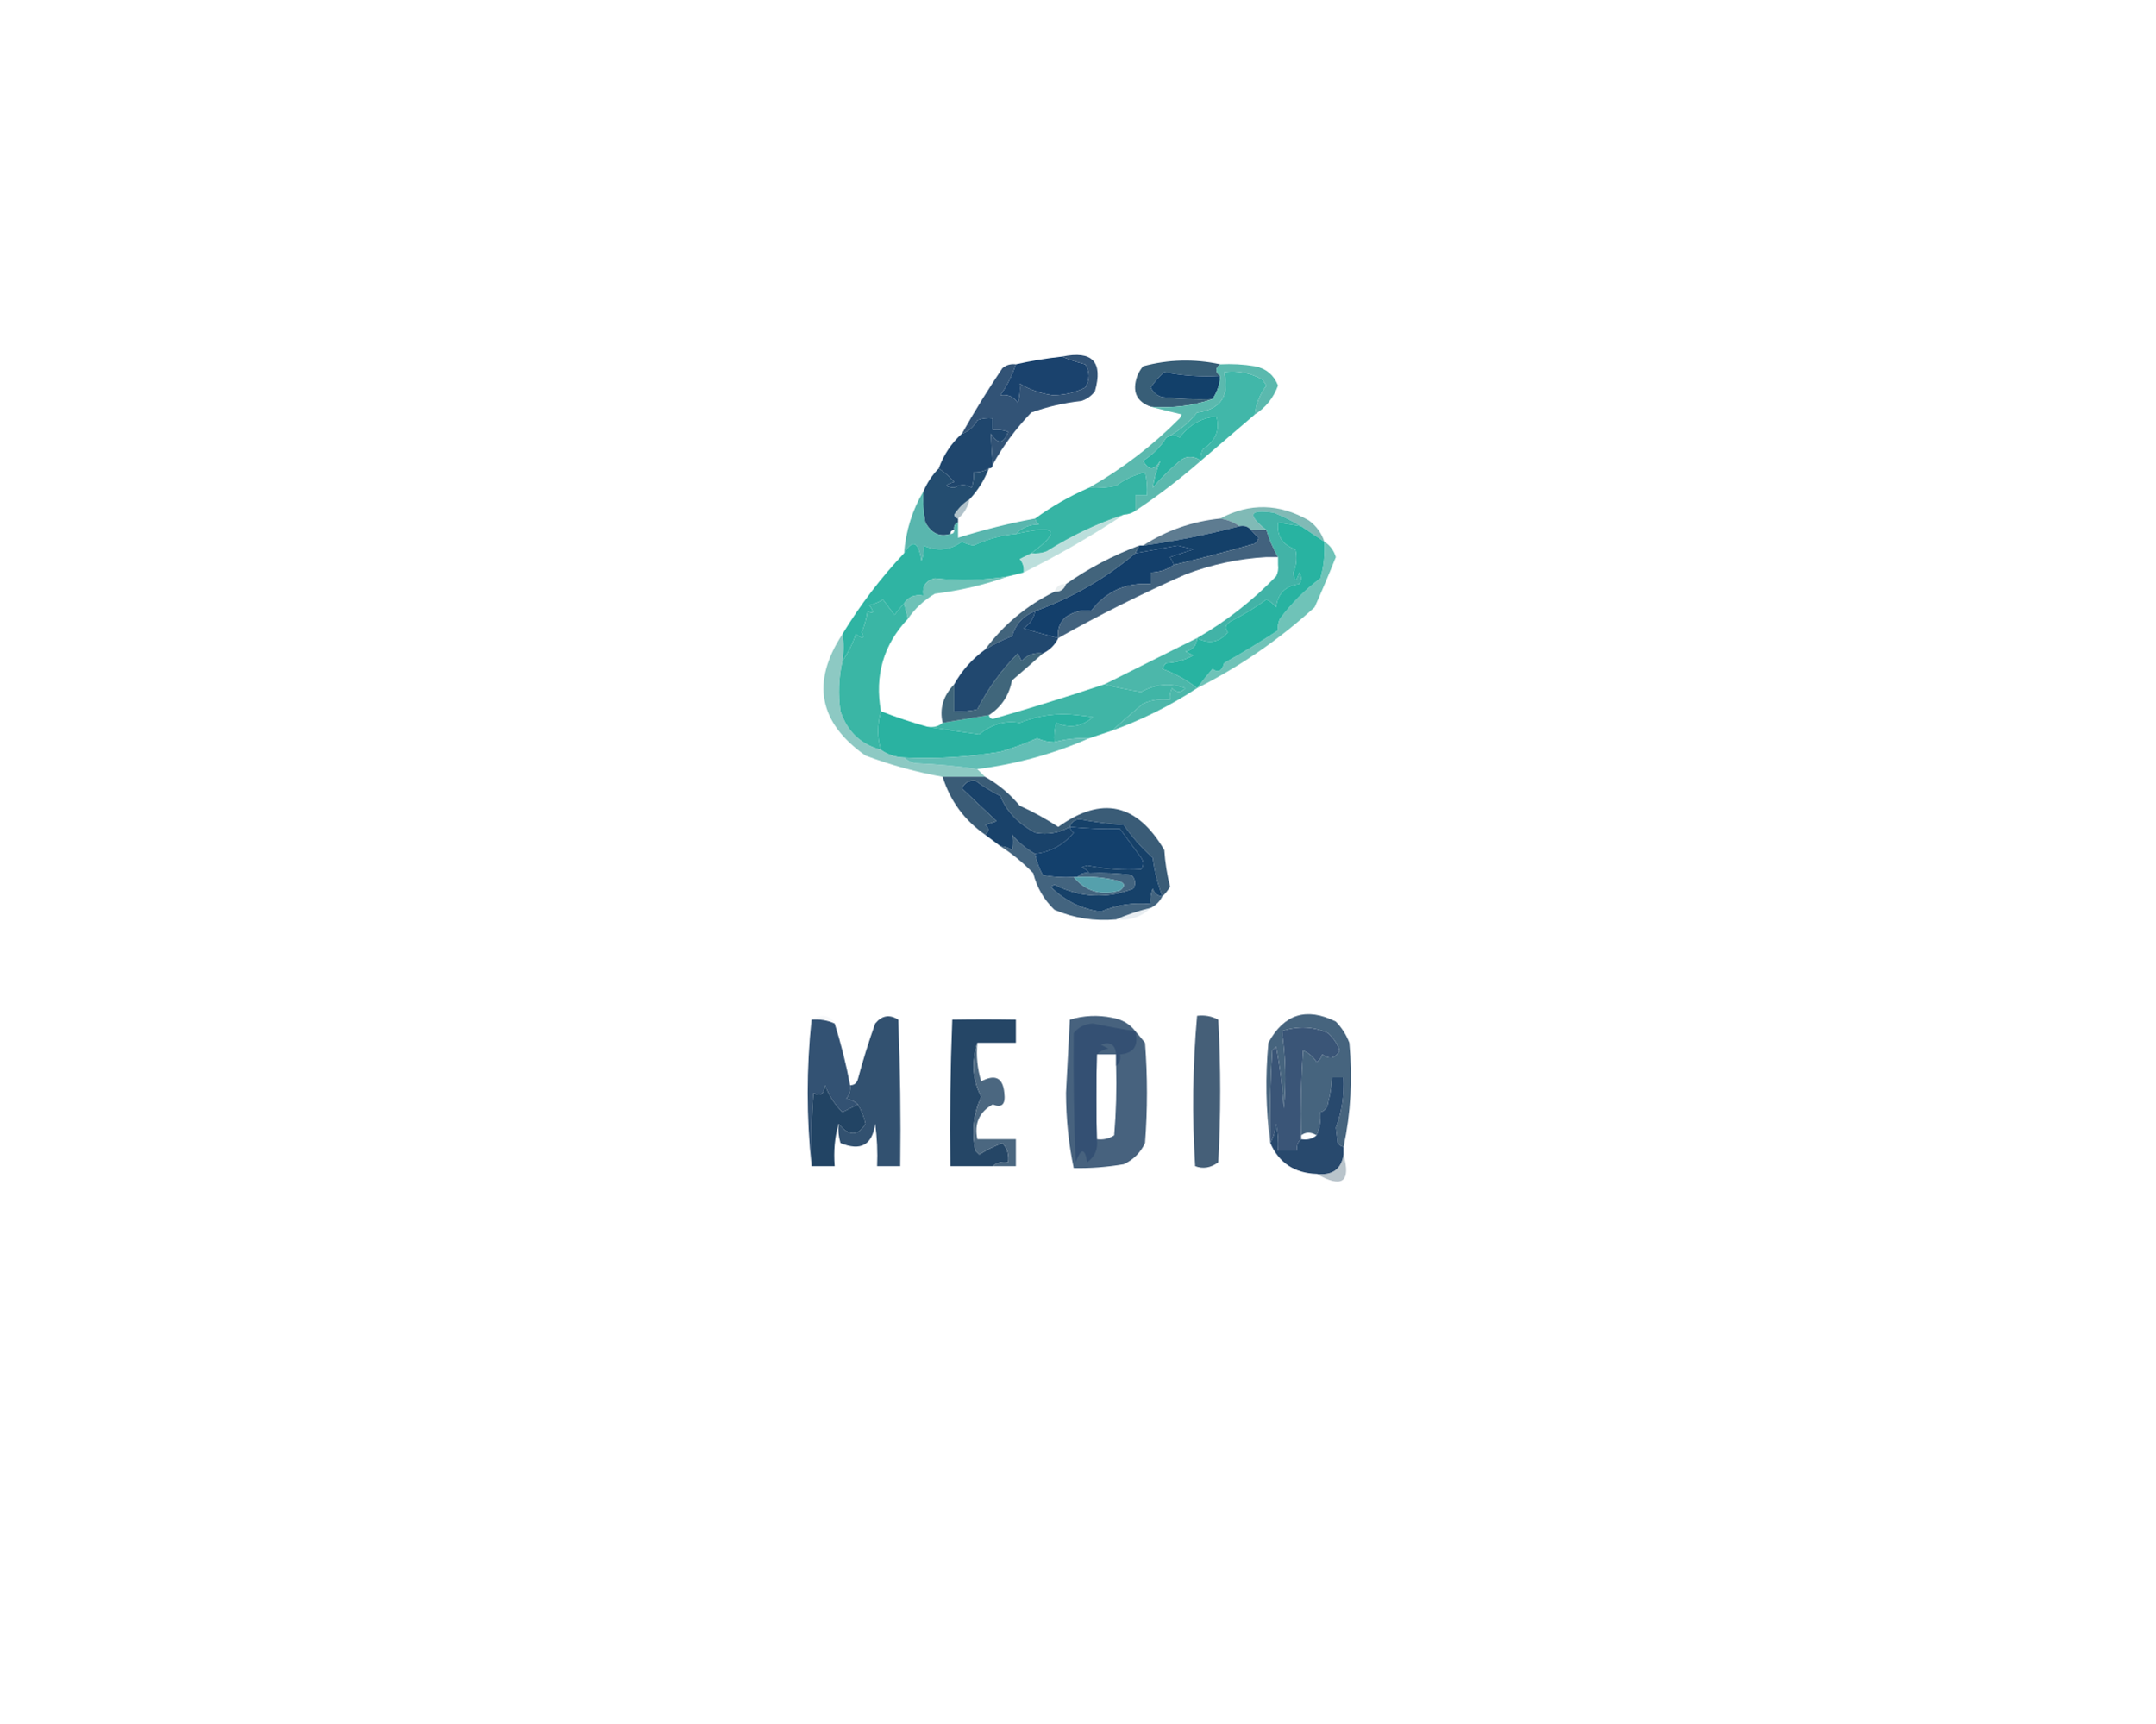
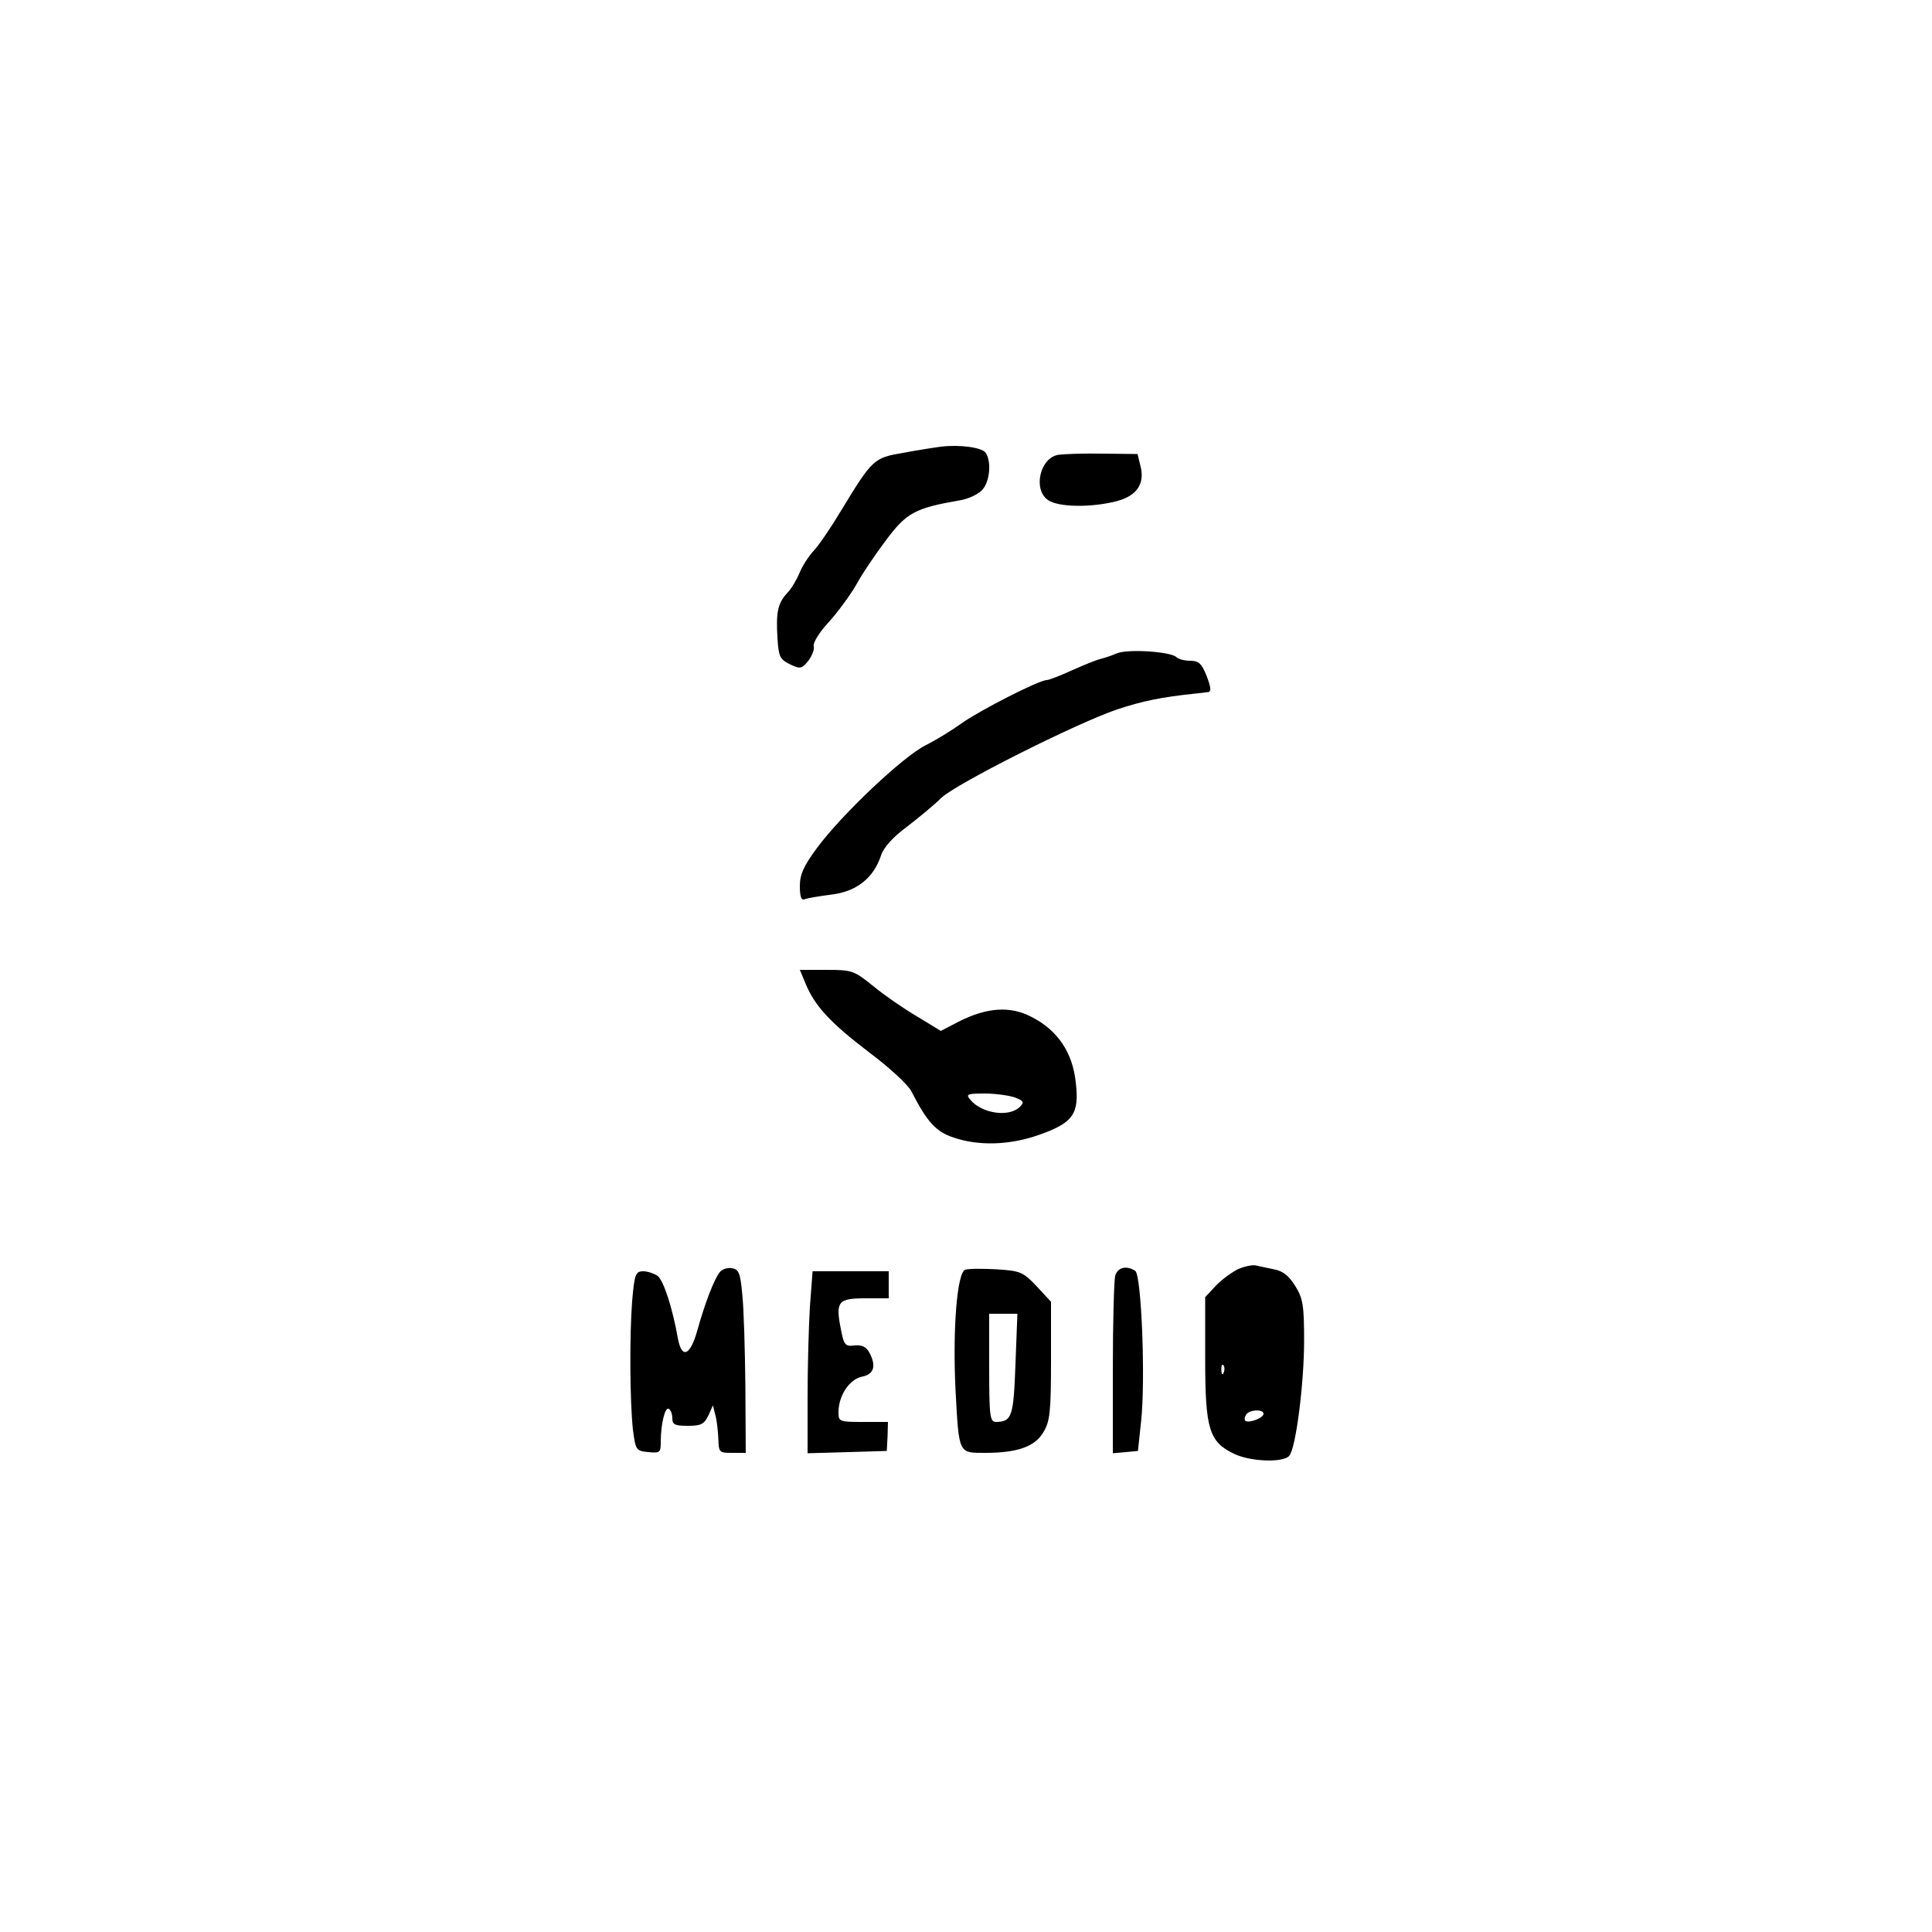
- <svg xmlns="http://www.w3.org/2000/svg" version="1.1" width="559px" height="447px" style="shape-rendering:geometricPrecision; text-rendering:geometricPrecision; image-rendering:optimizeQuality; fill-rule:evenodd; clip-rule:evenodd">
-   <g>
-     <path style="opacity:1" fill="#1a426d" d="M 275.5,92.5 C 277.343,93.283 279.343,93.95 281.5,94.5C 282.706,96.484 282.706,98.484 281.5,100.5C 278.838,101.852 276.005,102.519 273,102.5C 269.854,102.029 267.021,101.029 264.5,99.5C 264.66,101.199 264.494,102.866 264,104.5C 262.951,102.893 261.451,102.227 259.5,102.5C 261.178,100.113 262.511,97.446 263.5,94.5C 267.336,93.622 271.336,92.956 275.5,92.5 Z" />
-   </g>
-   <g>
-     <path style="opacity:0.988" fill="#365c75" d="M 316.5,94.5 C 315.167,95.5 315.167,96.5 316.5,97.5C 311.57,97.802 306.737,97.469 302,96.5C 300.647,97.685 299.48,99.019 298.5,100.5C 299.09,101.799 300.09,102.632 301.5,103C 305.821,103.499 310.154,103.666 314.5,103.5C 309.447,105.26 304.114,105.927 298.5,105.5C 294.746,104.172 293.579,101.506 295,97.5C 295.374,96.584 295.874,95.75 296.5,95C 303.137,93.207 309.804,93.041 316.5,94.5 Z" />
-   </g>
-   <g>
-     <path style="opacity:1" fill="#12406a" d="M 316.5,97.5 C 316.396,99.703 315.73,101.703 314.5,103.5C 310.154,103.666 305.821,103.499 301.5,103C 300.09,102.632 299.09,101.799 298.5,100.5C 299.48,99.019 300.647,97.685 302,96.5C 306.737,97.469 311.57,97.802 316.5,97.5 Z" />
-   </g>
-   <g>
-     <path style="opacity:1" fill="#325376" d="M 257.5,120.5 C 257.25,117.786 257.083,115.119 257,112.5C 258.833,115.333 260.333,115.167 261.5,112C 260.207,111.51 258.873,111.343 257.5,111.5C 257.5,110.5 257.5,109.5 257.5,108.5C 256.127,108.343 254.793,108.51 253.5,109C 252.616,110.72 251.283,111.886 249.5,112.5C 252.748,106.736 256.248,101.069 260,95.5C 261.011,94.663 262.178,94.33 263.5,94.5C 262.511,97.446 261.178,100.113 259.5,102.5C 261.451,102.227 262.951,102.893 264,104.5C 264.494,102.866 264.66,101.199 264.5,99.5C 267.021,101.029 269.854,102.029 273,102.5C 276.005,102.519 278.838,101.852 281.5,100.5C 282.706,98.484 282.706,96.484 281.5,94.5C 279.343,93.95 277.343,93.283 275.5,92.5C 283.34,90.864 286.173,93.864 284,101.5C 283.097,102.701 281.931,103.535 280.5,104C 276.032,104.493 271.698,105.493 267.5,107C 263.536,111.123 260.203,115.623 257.5,120.5 Z" />
-   </g>
-   <g>
-     <path style="opacity:1" fill="#41b7a9" d="M 325.5,107.5 C 320.874,111.49 316.207,115.49 311.5,119.5C 311.351,118.448 311.517,117.448 312,116.5C 315.334,114.358 316.501,111.525 315.5,108C 311.621,108.363 308.454,110.197 306,113.5C 305.014,112.829 303.847,112.829 302.5,113.5C 305.535,111.983 308.201,109.817 310.5,107C 316.675,106.164 319.009,102.664 317.5,96.5C 321.111,96.044 324.444,96.711 327.5,98.5C 327.833,99 328.167,99.5 328.5,100C 326.807,102.22 325.807,104.72 325.5,107.5 Z" />
-   </g>
-   <g>
-     <path style="opacity:1" fill="#2bb3a2" d="M 311.5,119.5 C 309.402,118.037 307.402,118.204 305.5,120C 303.151,122.07 300.984,124.237 299,126.5C 299.363,124.027 300.03,121.693 301,119.5C 299.388,122.079 297.888,122.079 296.5,119.5C 299.018,117.929 301.018,115.929 302.5,113.5C 303.847,112.829 305.014,112.829 306,113.5C 308.454,110.197 311.621,108.363 315.5,108C 316.501,111.525 315.334,114.358 312,116.5C 311.517,117.448 311.351,118.448 311.5,119.5 Z" />
-   </g>
-   <g>
-     <path style="opacity:1" fill="#1f466d" d="M 257.5,120.5 C 257.5,121.167 257.167,121.5 256.5,121.5C 255.292,122.234 253.959,122.567 252.5,122.5C 252.657,123.873 252.49,125.207 252,126.5C 250.605,125.57 249.105,125.57 247.5,126.5C 244.937,126.263 244.937,125.763 247.5,125C 246.264,123.612 244.931,122.446 243.5,121.5C 244.769,117.946 246.769,114.946 249.5,112.5C 251.283,111.886 252.616,110.72 253.5,109C 254.793,108.51 256.127,108.343 257.5,108.5C 257.5,109.5 257.5,110.5 257.5,111.5C 258.873,111.343 260.207,111.51 261.5,112C 260.333,115.167 258.833,115.333 257,112.5C 257.083,115.119 257.25,117.786 257.5,120.5 Z" />
-   </g>
-   <g>
-     <path style="opacity:1" fill="#5bb9ae" d="M 316.5,94.5 C 319.518,94.335 322.518,94.502 325.5,95C 328.403,95.569 330.403,97.235 331.5,100C 330.321,103.209 328.321,105.709 325.5,107.5C 325.807,104.72 326.807,102.22 328.5,100C 328.167,99.5 327.833,99 327.5,98.5C 324.444,96.711 321.111,96.044 317.5,96.5C 319.009,102.664 316.675,106.164 310.5,107C 308.201,109.817 305.535,111.983 302.5,113.5C 301.018,115.929 299.018,117.929 296.5,119.5C 297.888,122.079 299.388,122.079 301,119.5C 300.03,121.693 299.363,124.027 299,126.5C 300.984,124.237 303.151,122.07 305.5,120C 307.402,118.204 309.402,118.037 311.5,119.5C 306.142,124.186 300.475,128.519 294.5,132.5C 294.5,131.167 294.5,129.833 294.5,128.5C 295.5,128.5 296.5,128.5 297.5,128.5C 297.662,126.473 297.495,124.473 297,122.5C 294.26,123.144 291.76,124.311 289.5,126C 287.19,126.497 284.857,126.663 282.5,126.5C 291.117,121.599 298.95,115.599 306,108.5C 306.167,108.167 306.333,107.833 306.5,107.5C 303.694,106.832 301.028,106.166 298.5,105.5C 304.114,105.927 309.447,105.26 314.5,103.5C 315.73,101.703 316.396,99.703 316.5,97.5C 315.167,96.5 315.167,95.5 316.5,94.5 Z" />
-   </g>
-   <g>
-     <path style="opacity:1" fill="#244d70" d="M 243.5,121.5 C 244.931,122.446 246.264,123.612 247.5,125C 244.937,125.763 244.937,126.263 247.5,126.5C 249.105,125.57 250.605,125.57 252,126.5C 252.49,125.207 252.657,123.873 252.5,122.5C 253.959,122.567 255.292,122.234 256.5,121.5C 255.331,124.511 253.664,127.178 251.5,129.5C 249.943,130.466 248.61,131.8 247.5,133.5C 247.624,134.107 247.957,134.44 248.5,134.5C 248.5,134.833 248.5,135.167 248.5,135.5C 247.662,135.842 247.328,136.508 247.5,137.5C 246.833,137.5 246.5,137.833 246.5,138.5C 243.769,139.374 241.602,138.374 240,135.5C 239.503,132.854 239.336,130.187 239.5,127.5C 240.475,125.205 241.808,123.205 243.5,121.5 Z" />
-   </g>
-   <g>
-     <path style="opacity:1" fill="#36b4a4" d="M 294.5,132.5 C 293.609,133.11 292.609,133.443 291.5,133.5C 284.51,135.827 277.843,138.994 271.5,143C 270.207,143.49 268.873,143.657 267.5,143.5C 275.405,137.674 274.071,136.008 263.5,138.5C 265.026,136.87 267.026,136.037 269.5,136C 268.944,135.617 268.611,135.117 268.5,134.5C 272.833,131.331 277.5,128.664 282.5,126.5C 284.857,126.663 287.19,126.497 289.5,126C 291.76,124.311 294.26,123.144 297,122.5C 297.495,124.473 297.662,126.473 297.5,128.5C 296.5,128.5 295.5,128.5 294.5,128.5C 294.5,129.833 294.5,131.167 294.5,132.5 Z" />
-   </g>
-   <g>
-     <path style="opacity:0.502" fill="#638695" d="M 251.5,129.5 C 251.047,131.565 250.047,133.232 248.5,134.5C 247.957,134.44 247.624,134.107 247.5,133.5C 248.61,131.8 249.943,130.466 251.5,129.5 Z" />
-   </g>
-   <g>
-     <path style="opacity:0.847" fill="#69ada9" d="M 343.5,140.5 C 341.463,139.154 339.463,137.82 337.5,136.5C 335.304,135.188 332.97,134.021 330.5,133C 324.036,131.962 323.369,133.462 328.5,137.5C 327.167,137.5 325.833,137.5 324.5,137.5C 323.791,136.596 322.791,136.263 321.5,136.5C 320.07,135.463 318.403,134.796 316.5,134.5C 324.14,130.402 331.806,130.569 339.5,135C 341.464,136.451 342.797,138.284 343.5,140.5 Z" />
-   </g>
-   <g>
-     <path style="opacity:0.894" fill="#4b6c84" d="M 316.5,134.5 C 318.403,134.796 320.07,135.463 321.5,136.5C 312.991,138.724 304.658,140.391 296.5,141.5C 302.537,137.597 309.204,135.264 316.5,134.5 Z" />
-   </g>
-   <g>
-     <path style="opacity:0.929" fill="#4cb0a8" d="M 239.5,127.5 C 239.336,130.187 239.503,132.854 240,135.5C 241.602,138.374 243.769,139.374 246.5,138.5C 247.167,138.5 247.5,138.167 247.5,137.5C 247.328,136.508 247.662,135.842 248.5,135.5C 248.5,136.833 248.5,138.167 248.5,139.5C 255.046,137.431 261.712,135.764 268.5,134.5C 268.611,135.117 268.944,135.617 269.5,136C 267.026,136.037 265.026,136.87 263.5,138.5C 259.961,138.772 256.294,139.772 252.5,141.5C 251.446,141.32 250.446,140.987 249.5,140.5C 246.422,142.767 243.089,143.1 239.5,141.5C 239.657,142.873 239.49,144.207 239,145.5C 238.242,140.427 236.742,139.761 234.5,143.5C 234.95,137.676 236.616,132.342 239.5,127.5 Z" />
-   </g>
-   <g>
-     <path style="opacity:1" fill="#2fb4a3" d="M 267.5,143.5 C 266.527,143.987 265.527,144.487 264.5,145C 265.337,146.011 265.67,147.178 265.5,148.5C 264.167,148.833 262.833,149.167 261.5,149.5C 255.158,150.561 248.825,150.728 242.5,150C 240.137,150.589 239.137,152.089 239.5,154.5C 237.302,154.12 235.635,154.787 234.5,156.5C 233.685,157.429 232.852,158.429 232,159.5C 231,158.167 230,156.833 229,155.5C 227.933,156.191 226.766,156.691 225.5,157C 226.833,158.84 226.666,159.34 225,158.5C 224.749,160.433 224.249,162.266 223.5,164C 224.34,165.666 223.84,165.833 222,164.5C 221.102,167.069 219.935,169.402 218.5,171.5C 218.865,168.921 218.865,166.588 218.5,164.5C 223.129,156.883 228.462,149.883 234.5,143.5C 236.742,139.761 238.242,140.427 239,145.5C 239.49,144.207 239.657,142.873 239.5,141.5C 243.089,143.1 246.422,142.767 249.5,140.5C 250.446,140.987 251.446,141.32 252.5,141.5C 256.294,139.772 259.961,138.772 263.5,138.5C 274.071,136.008 275.405,137.674 267.5,143.5 Z" />
-   </g>
-   <g>
-     <path style="opacity:1" fill="#144069" d="M 321.5,136.5 C 322.791,136.263 323.791,136.596 324.5,137.5C 325.091,138.151 325.757,138.818 326.5,139.5C 326.291,140.086 325.957,140.586 325.5,141C 318.518,142.995 311.518,144.829 304.5,146.5C 304.196,145.85 303.863,145.183 303.5,144.5C 305.5,143.833 307.5,143.167 309.5,142.5C 308.167,142.167 306.833,141.833 305.5,141.5C 301.824,142.171 298.157,142.838 294.5,143.5C 294.833,142.833 295.167,142.167 295.5,141.5C 295.833,141.5 296.167,141.5 296.5,141.5C 304.658,140.391 312.991,138.724 321.5,136.5 Z" />
-   </g>
-   <g>
-     <path style="opacity:0.486" fill="#75beb7" d="M 291.5,133.5 C 283.168,139.002 274.501,144.002 265.5,148.5C 265.67,147.178 265.337,146.011 264.5,145C 265.527,144.487 266.527,143.987 267.5,143.5C 268.873,143.657 270.207,143.49 271.5,143C 277.843,138.994 284.51,135.827 291.5,133.5 Z" />
-   </g>
-   <g>
-     <path style="opacity:1" fill="#133f6b" d="M 304.5,146.5 C 302.786,147.738 300.786,148.405 298.5,148.5C 298.5,149.5 298.5,150.5 298.5,151.5C 292.057,151.035 286.891,153.369 283,158.5C 280.872,158.073 278.705,158.573 276.5,160C 274.845,161.444 274.178,163.278 274.5,165.5C 271.513,164.742 268.513,163.909 265.5,163C 267.141,161.871 268.141,160.371 268.5,158.5C 278.075,155.047 286.742,150.047 294.5,143.5C 298.157,142.838 301.824,142.171 305.5,141.5C 306.833,141.833 308.167,142.167 309.5,142.5C 307.5,143.167 305.5,143.833 303.5,144.5C 303.863,145.183 304.196,145.85 304.5,146.5 Z" />
-   </g>
-   <g>
-     <path style="opacity:0.007" fill="#fefffe" d="M 328.5,144.5 C 329.5,144.5 330.5,144.5 331.5,144.5C 331.5,145.167 331.5,145.833 331.5,146.5C 330.29,146.068 329.29,145.401 328.5,144.5 Z" />
-   </g>
-   <g>
-     <path style="opacity:0.961" fill="#3b5e77" d="M 295.5,141.5 C 295.167,142.167 294.833,142.833 294.5,143.5C 286.742,150.047 278.075,155.047 268.5,158.5C 265.49,159.653 263.49,161.82 262.5,165C 260.03,165.989 257.697,167.155 255.5,168.5C 260.28,162.055 266.28,157.055 273.5,153.5C 275.027,153.573 276.027,152.906 276.5,151.5C 282.351,147.406 288.685,144.073 295.5,141.5 Z" />
-   </g>
-   <g>
-     <path style="opacity:0.976" fill="#3d5e7b" d="M 324.5,137.5 C 325.833,137.5 327.167,137.5 328.5,137.5C 329.242,139.98 330.242,142.313 331.5,144.5C 330.5,144.5 329.5,144.5 328.5,144.5C 321.277,144.911 314.277,146.411 307.5,149C 296.19,153.988 285.19,159.488 274.5,165.5C 274.178,163.278 274.845,161.444 276.5,160C 278.705,158.573 280.872,158.073 283,158.5C 286.891,153.369 292.057,151.035 298.5,151.5C 298.5,150.5 298.5,149.5 298.5,148.5C 300.786,148.405 302.786,147.738 304.5,146.5C 311.518,144.829 318.518,142.995 325.5,141C 325.957,140.586 326.291,140.086 326.5,139.5C 325.757,138.818 325.091,138.151 324.5,137.5 Z" />
-   </g>
-   <g>
-     <path style="opacity:1" fill="#42b3a7" d="M 337.5,136.5 C 335.5,136.167 333.5,135.833 331.5,135.5C 331.151,138.99 332.651,141.323 336,142.5C 336.498,144.527 336.331,146.527 335.5,148.5C 335.737,151.063 336.237,151.063 337,148.5C 337.667,149.5 337.667,150.5 337,151.5C 333.436,151.947 331.436,153.947 331,157.5C 330.311,156.643 329.478,155.977 328.5,155.5C 325.586,157.603 322.586,159.437 319.5,161C 317.875,161.853 317.542,162.853 318.5,164C 316.276,166.645 313.61,167.145 310.5,165.5C 317.984,161.204 324.817,155.871 331,149.5C 331.483,148.552 331.649,147.552 331.5,146.5C 331.5,145.833 331.5,145.167 331.5,144.5C 330.242,142.313 329.242,139.98 328.5,137.5C 323.369,133.462 324.036,131.962 330.5,133C 332.97,134.021 335.304,135.188 337.5,136.5 Z" />
-   </g>
-   <g>
-     <path style="opacity:0.227" fill="#9fb8be" d="M 276.5,151.5 C 276.027,152.906 275.027,153.573 273.5,153.5C 273.973,152.094 274.973,151.427 276.5,151.5 Z" />
-   </g>
-   <g>
-     <path style="opacity:0.882" fill="#5cbbae" d="M 343.5,140.5 C 344.965,141.406 345.965,142.739 346.5,144.5C 344.775,148.829 342.942,153.162 341,157.5C 331.76,165.917 321.593,172.917 310.5,178.5C 311.714,176.851 313.047,175.185 314.5,173.5C 315.965,174.609 316.965,174.109 317.5,172C 322.348,169.288 327.015,166.454 331.5,163.5C 331.351,162.448 331.517,161.448 332,160.5C 335,156.487 338.5,152.987 342.5,150C 343.367,146.895 343.701,143.728 343.5,140.5 Z" />
-   </g>
-   <g>
-     <path style="opacity:0.914" fill="#60bcb0" d="M 261.5,149.5 C 255.46,151.679 249.127,153.179 242.5,154C 239.642,155.694 237.309,157.861 235.5,160.5C 235.167,159.167 234.833,157.833 234.5,156.5C 235.635,154.787 237.302,154.12 239.5,154.5C 239.137,152.089 240.137,150.589 242.5,150C 248.825,150.728 255.158,150.561 261.5,149.5 Z" />
-   </g>
-   <g>
-     <path style="opacity:1" fill="#28b3a1" d="M 337.5,136.5 C 339.463,137.82 341.463,139.154 343.5,140.5C 343.701,143.728 343.367,146.895 342.5,150C 338.5,152.987 335,156.487 332,160.5C 331.517,161.448 331.351,162.448 331.5,163.5C 327.015,166.454 322.348,169.288 317.5,172C 316.965,174.109 315.965,174.609 314.5,173.5C 313.047,175.185 311.714,176.851 310.5,178.5C 307.854,176.396 304.854,174.729 301.5,173.5C 301.709,172.914 302.043,172.414 302.5,172C 305.043,171.86 307.377,171.194 309.5,170C 308.833,169.667 308.167,169.333 307.5,169C 309.426,168.578 310.426,167.411 310.5,165.5C 313.61,167.145 316.276,166.645 318.5,164C 317.542,162.853 317.875,161.853 319.5,161C 322.586,159.437 325.586,157.603 328.5,155.5C 329.478,155.977 330.311,156.643 331,157.5C 331.436,153.947 333.436,151.947 337,151.5C 337.667,150.5 337.667,149.5 337,148.5C 336.237,151.063 335.737,151.063 335.5,148.5C 336.331,146.527 336.498,144.527 336,142.5C 332.651,141.323 331.151,138.99 331.5,135.5C 333.5,135.833 335.5,136.167 337.5,136.5 Z" />
-   </g>
-   <g>
-     <path style="opacity:1" fill="#21486f" d="M 268.5,158.5 C 268.141,160.371 267.141,161.871 265.5,163C 268.513,163.909 271.513,164.742 274.5,165.5C 273.674,167.264 272.341,168.598 270.5,169.5C 268.278,169.178 266.444,169.845 265,171.5C 264.667,170.833 264.333,170.167 264,169.5C 259.79,173.727 256.29,178.56 253.5,184C 251.527,184.495 249.527,184.662 247.5,184.5C 247.5,182.167 247.5,179.833 247.5,177.5C 249.454,173.968 252.121,170.968 255.5,168.5C 257.697,167.155 260.03,165.989 262.5,165C 263.49,161.82 265.49,159.653 268.5,158.5 Z" />
-   </g>
-   <g>
-     <path style="opacity:0.996" fill="#4bb7aa" d="M 310.5,165.5 C 310.426,167.411 309.426,168.578 307.5,169C 308.167,169.333 308.833,169.667 309.5,170C 307.377,171.194 305.043,171.86 302.5,172C 302.043,172.414 301.709,172.914 301.5,173.5C 304.854,174.729 307.854,176.396 310.5,178.5C 303.642,183.002 296.309,186.668 288.5,189.5C 291.027,187.17 293.694,184.836 296.5,182.5C 298.743,181.526 301.076,181.192 303.5,181.5C 303.351,180.448 303.517,179.448 304,178.5C 305.183,179.731 306.349,179.731 307.5,178.5C 303.5,177.068 299.667,177.401 296,179.5C 292.676,178.95 289.509,178.283 286.5,177.5C 294.492,173.504 302.492,169.504 310.5,165.5 Z" />
-   </g>
-   <g>
-     <path style="opacity:1" fill="#3ab6a5" d="M 234.5,156.5 C 234.833,157.833 235.167,159.167 235.5,160.5C 229.159,167.219 226.826,175.219 228.5,184.5C 227.51,188.042 227.51,191.376 228.5,194.5C 223.253,193.089 219.753,189.755 218,184.5C 217.371,180.129 217.537,175.796 218.5,171.5C 219.935,169.402 221.102,167.069 222,164.5C 223.84,165.833 224.34,165.666 223.5,164C 224.249,162.266 224.749,160.433 225,158.5C 226.666,159.34 226.833,158.84 225.5,157C 226.766,156.691 227.933,156.191 229,155.5C 230,156.833 231,158.167 232,159.5C 232.852,158.429 233.685,157.429 234.5,156.5 Z" />
-   </g>
-   <g>
-     <path style="opacity:1" fill="#40b5a6" d="M 286.5,177.5 C 289.509,178.283 292.676,178.95 296,179.5C 299.667,177.401 303.5,177.068 307.5,178.5C 306.349,179.731 305.183,179.731 304,178.5C 303.517,179.448 303.351,180.448 303.5,181.5C 301.076,181.192 298.743,181.526 296.5,182.5C 293.694,184.836 291.027,187.17 288.5,189.5C 286.5,190.167 284.5,190.833 282.5,191.5C 279.43,191.368 276.43,191.701 273.5,192.5C 273.34,190.801 273.506,189.134 274,187.5C 277.457,189.007 280.624,188.507 283.5,186C 282.167,185.833 280.833,185.667 279.5,185.5C 274.422,184.859 269.422,185.526 264.5,187.5C 260.736,186.829 257.236,187.829 254,190.5C 249.399,189.858 244.899,189.191 240.5,188.5C 242.099,188.768 243.432,188.434 244.5,187.5C 248.5,186.833 252.5,186.167 256.5,185.5C 256.56,186.043 256.893,186.376 257.5,186.5C 267.251,183.693 276.918,180.693 286.5,177.5 Z" />
-   </g>
-   <g>
-     <path style="opacity:0.946" fill="#365e74" d="M 270.5,169.5 C 267.905,171.816 265.239,174.149 262.5,176.5C 261.714,180.433 259.714,183.433 256.5,185.5C 252.5,186.167 248.5,186.833 244.5,187.5C 243.649,183.804 244.649,180.471 247.5,177.5C 247.5,179.833 247.5,182.167 247.5,184.5C 249.527,184.662 251.527,184.495 253.5,184C 256.29,178.56 259.79,173.727 264,169.5C 264.333,170.167 264.667,170.833 265,171.5C 266.444,169.845 268.278,169.178 270.5,169.5 Z" />
-   </g>
-   <g>
-     <path style="opacity:1" fill="#2ab2a1" d="M 228.5,184.5 C 232.433,186.033 236.433,187.367 240.5,188.5C 244.899,189.191 249.399,189.858 254,190.5C 257.236,187.829 260.736,186.829 264.5,187.5C 269.422,185.526 274.422,184.859 279.5,185.5C 280.833,185.667 282.167,185.833 283.5,186C 280.624,188.507 277.457,189.007 274,187.5C 273.506,189.134 273.34,190.801 273.5,192.5C 271.94,192.481 270.44,192.148 269,191.5C 265.863,192.892 262.696,194.059 259.5,195C 251.016,196.413 242.682,196.913 234.5,196.5C 232.214,196.405 230.214,195.738 228.5,194.5C 227.51,191.376 227.51,188.042 228.5,184.5 Z" />
-   </g>
-   <g>
-     <path style="opacity:0.737" fill="#65b6ae" d="M 218.5,164.5 C 218.865,166.588 218.865,168.921 218.5,171.5C 217.537,175.796 217.371,180.129 218,184.5C 219.753,189.755 223.253,193.089 228.5,194.5C 230.214,195.738 232.214,196.405 234.5,196.5C 235.263,197.268 236.263,197.768 237.5,198C 242.915,198.215 248.248,198.715 253.5,199.5C 254.167,200.167 254.833,200.833 255.5,201.5C 251.833,201.5 248.167,201.5 244.5,201.5C 237.796,200.321 231.129,198.487 224.5,196C 212.351,187.463 210.351,176.963 218.5,164.5 Z" />
-   </g>
-   <g>
-     <path style="opacity:0.914" fill="#53b8ae" d="M 273.5,192.5 C 276.43,191.701 279.43,191.368 282.5,191.5C 273.325,195.546 263.659,198.213 253.5,199.5C 248.248,198.715 242.915,198.215 237.5,198C 236.263,197.768 235.263,197.268 234.5,196.5C 242.682,196.913 251.016,196.413 259.5,195C 262.696,194.059 265.863,192.892 269,191.5C 270.44,192.148 271.94,192.481 273.5,192.5 Z" />
-   </g>
-   <g>
-     <path style="opacity:1" fill="#19426a" d="M 277.5,214.5 C 277.611,215.117 277.944,215.617 278.5,216C 275.878,219.144 272.545,220.977 268.5,221.5C 266.227,220.233 264.227,218.567 262.5,216.5C 262.835,217.664 262.835,218.997 262.5,220.5C 261.583,219.873 260.583,219.539 259.5,219.5C 258.128,218.488 256.795,217.488 255.5,216.5C 256.598,215.603 256.598,214.77 255.5,214C 256.5,213.667 257.5,213.333 258.5,213C 255.458,210.158 252.458,207.324 249.5,204.5C 250.171,203.054 251.338,202.388 253,202.5C 255.003,203.983 257.17,205.317 259.5,206.5C 261.034,210.433 264.034,213.599 268.5,216C 271.686,216.596 274.686,216.096 277.5,214.5 Z" />
-   </g>
-   <g>
-     <path style="opacity:1" fill="#3a5c77" d="M 244.5,201.5 C 248.167,201.5 251.833,201.5 255.5,201.5C 258.899,203.388 261.899,205.888 264.5,209C 267.994,210.579 271.327,212.413 274.5,214.5C 285.745,206.392 294.912,208.392 302,220.5C 302.212,223.758 302.712,226.924 303.5,230C 302.934,230.995 302.267,231.828 301.5,232.5C 300.28,229.309 299.447,225.975 299,222.5C 296.157,219.989 293.657,217.156 291.5,214C 287.627,213.73 283.794,213.23 280,212.5C 278.699,212.639 277.866,213.305 277.5,214.5C 274.686,216.096 271.686,216.596 268.5,216C 264.034,213.599 261.034,210.433 259.5,206.5C 257.17,205.317 255.003,203.983 253,202.5C 251.338,202.388 250.171,203.054 249.5,204.5C 252.458,207.324 255.458,210.158 258.5,213C 257.5,213.333 256.5,213.667 255.5,214C 256.598,214.77 256.598,215.603 255.5,216.5C 250.126,212.752 246.459,207.752 244.5,201.5 Z" />
-   </g>
-   <g>
-     <path style="opacity:1" fill="#13406c" d="M 277.5,214.5 C 281.939,214.932 286.272,215.099 290.5,215C 292.333,217.5 294.167,220 296,222.5C 296.667,223.5 296.667,224.5 296,225.5C 291.492,225.787 286.825,225.453 282,224.5C 281.5,224.667 281,224.833 280.5,225C 281.416,225.278 282.082,225.778 282.5,226.5C 281.209,226.263 280.209,226.596 279.5,227.5C 279.167,227.5 278.833,227.5 278.5,227.5C 275.813,227.664 273.146,227.497 270.5,227C 269.536,225.275 268.869,223.441 268.5,221.5C 272.545,220.977 275.878,219.144 278.5,216C 277.944,215.617 277.611,215.117 277.5,214.5 Z" />
-   </g>
-   <g>
-     <path style="opacity:1" fill="#164169" d="M 301.5,232.5 C 300.25,232.423 299.417,231.756 299,230.5C 298.51,231.793 298.343,233.127 298.5,234.5C 293.959,234.052 289.626,234.719 285.5,236.5C 280.415,235.755 276.082,233.588 272.5,230C 272.833,229.833 273.167,229.667 273.5,229.5C 280.269,232.891 287.102,233.225 294,230.5C 294.684,229.216 294.517,228.049 293.5,227C 289.848,226.501 286.182,226.335 282.5,226.5C 282.082,225.778 281.416,225.278 280.5,225C 281,224.833 281.5,224.667 282,224.5C 286.825,225.453 291.492,225.787 296,225.5C 296.667,224.5 296.667,223.5 296,222.5C 294.167,220 292.333,217.5 290.5,215C 286.272,215.099 281.939,214.932 277.5,214.5C 277.866,213.305 278.699,212.639 280,212.5C 283.794,213.23 287.627,213.73 291.5,214C 293.657,217.156 296.157,219.989 299,222.5C 299.447,225.975 300.28,229.309 301.5,232.5 Z" />
-   </g>
-   <g>
-     <path style="opacity:0.914" fill="#315573" d="M 268.5,221.5 C 268.869,223.441 269.536,225.275 270.5,227C 273.146,227.497 275.813,227.664 278.5,227.5C 281.599,231.24 285.599,232.407 290.5,231C 291.993,229.844 291.826,229.01 290,228.5C 286.559,227.618 283.059,227.284 279.5,227.5C 280.209,226.596 281.209,226.263 282.5,226.5C 286.182,226.335 289.848,226.501 293.5,227C 294.517,228.049 294.684,229.216 294,230.5C 287.102,233.225 280.269,232.891 273.5,229.5C 273.167,229.667 272.833,229.833 272.5,230C 276.082,233.588 280.415,235.755 285.5,236.5C 289.626,234.719 293.959,234.052 298.5,234.5C 298.343,233.127 298.51,231.793 299,230.5C 299.417,231.756 300.25,232.423 301.5,232.5C 300.833,233.833 299.833,234.833 298.5,235.5C 295.33,236.265 292.33,237.265 289.5,238.5C 283.928,239.01 278.595,238.177 273.5,236C 270.769,233.374 268.936,230.207 268,226.5C 265.372,223.79 262.539,221.456 259.5,219.5C 260.583,219.539 261.583,219.873 262.5,220.5C 262.835,218.997 262.835,217.664 262.5,216.5C 264.227,218.567 266.227,220.233 268.5,221.5 Z" />
-   </g>
-   <g>
-     <path style="opacity:0.992" fill="#549fab" d="M 278.5,227.5 C 278.833,227.5 279.167,227.5 279.5,227.5C 283.059,227.284 286.559,227.618 290,228.5C 291.826,229.01 291.993,229.844 290.5,231C 285.599,232.407 281.599,231.24 278.5,227.5 Z" />
-   </g>
-   <g>
-     <path style="opacity:0.271" fill="#a9beca" d="M 298.5,235.5 C 296.044,237.868 293.044,238.868 289.5,238.5C 292.33,237.265 295.33,236.265 298.5,235.5 Z" />
-   </g>
-   <g>
-     <path style="opacity:0.075" fill="#9fb1c0" d="M 210.5,264.5 C 211.274,263.853 212.274,263.52 213.5,263.5C 215.03,263.64 216.03,264.307 216.5,265.5C 214.621,264.659 212.621,264.325 210.5,264.5 Z" />
-   </g>
-   <g>
-     <path style="opacity:0.996" fill="#445e77" d="M 310.5,263.5 C 312.467,263.261 314.301,263.594 316,264.5C 316.667,276.833 316.667,289.167 316,301.5C 314.042,302.952 312.042,303.285 310,302.5C 309.187,289.425 309.354,276.425 310.5,263.5 Z" />
-   </g>
-   <g>
-     <path style="opacity:0.961" fill="#2b4b6b" d="M 217.5,291.5 C 220.179,294.789 222.513,294.789 224.5,291.5C 224.098,289.7 223.431,288.033 222.5,286.5C 221.737,285.732 220.737,285.232 219.5,285C 220.337,283.989 220.67,282.822 220.5,281.5C 221.497,281.53 222.164,281.03 222.5,280C 223.802,275.095 225.302,270.262 227,265.5C 228.733,263.398 230.733,263.065 233,264.5C 233.5,277.162 233.667,289.829 233.5,302.5C 231.5,302.5 229.5,302.5 227.5,302.5C 227.665,298.818 227.499,295.152 227,291.5C 226.257,297.012 223.257,298.679 218,296.5C 217.506,294.866 217.34,293.199 217.5,291.5 Z" />
-   </g>
-   <g>
-     <path style="opacity:0.984" fill="#44607c" d="M 294.5,267.5 C 295.315,268.429 296.148,269.429 297,270.5C 297.667,279.167 297.667,287.833 297,296.5C 295.833,299 294,300.833 291.5,302C 287.163,302.752 282.829,303.086 278.5,303C 277.188,296.74 276.522,290.24 276.5,283.5C 276.833,277.167 277.167,270.833 277.5,264.5C 281.108,263.407 284.775,263.24 288.5,264C 291.025,264.424 293.025,265.59 294.5,267.5 Z M 284.5,273.5 C 286.167,273.5 287.833,273.5 289.5,273.5C 289.5,274.5 289.5,275.5 289.5,276.5C 289.666,282.509 289.499,288.509 289,294.5C 287.644,295.38 286.144,295.714 284.5,295.5C 284.333,288.75 284.333,281.416 284.5,273.5 Z" />
-   </g>
-   <g>
-     <path style="opacity:1" fill="#345073" d="M 294.5,267.5 C 295.401,271.241 294.068,273.241 290.5,273.5C 290.737,274.791 290.404,275.791 289.5,276.5C 289.5,275.5 289.5,274.5 289.5,273.5C 289.278,270.924 287.945,270.09 285.5,271C 286.167,271.333 286.833,271.667 287.5,272C 286.263,272.232 285.263,272.732 284.5,273.5C 284.333,281.416 284.333,288.75 284.5,295.5C 284.849,298.045 284.016,300.045 282,301.5C 281.389,297.728 280.389,297.728 279,301.5C 278.547,290.129 278.381,278.962 278.5,268C 279.714,266.431 281.381,265.598 283.5,265.5C 287.448,266.306 291.115,266.972 294.5,267.5 Z" />
-   </g>
-   <g>
-     <path style="opacity:0.006" fill="#f7fbfb" d="M 289.5,273.5 C 287.833,273.5 286.167,273.5 284.5,273.5C 285.263,272.732 286.263,272.232 287.5,272C 286.833,271.667 286.167,271.333 285.5,271C 287.945,270.09 289.278,270.924 289.5,273.5 Z" />
-   </g>
-   <g>
-     <path style="opacity:0.989" fill="#385476" d="M 341.5,275.5 C 340.685,274.163 339.518,273.163 338,272.5C 337.5,279.826 337.334,287.159 337.5,294.5C 337.5,294.833 337.5,295.167 337.5,295.5C 336.596,296.209 336.263,297.209 336.5,298.5C 334.833,298.5 333.167,298.5 331.5,298.5C 331.663,296.143 331.497,293.81 331,291.5C 330.802,293.382 330.302,295.048 329.5,296.5C 329.334,288.493 329.5,280.493 330,272.5C 330.333,272.167 330.667,271.833 331,271.5C 332.026,276.785 332.693,282.118 333,287.5C 333.665,280.805 333.498,274.138 332.5,267.5C 336.588,266.079 340.588,266.245 344.5,268C 345.872,269.242 346.872,270.742 347.5,272.5C 346.38,274.596 344.88,274.93 343,273.5C 342.722,274.416 342.222,275.082 341.5,275.5 Z" />
-   </g>
-   <g>
-     <path style="opacity:0.996" fill="#45637d" d="M 348.5,297.5 C 347.883,297.389 347.383,297.056 347,296.5C 346.833,295.167 346.667,293.833 346.5,292.5C 348.059,288.382 348.725,284.048 348.5,279.5C 347.5,279.5 346.5,279.5 345.5,279.5C 345.41,281.696 345.077,283.863 344.5,286C 344.316,287.376 343.649,288.209 342.5,288.5C 342.769,284.069 342.436,279.735 341.5,275.5C 342.222,275.082 342.722,274.416 343,273.5C 344.88,274.93 346.38,274.596 347.5,272.5C 346.872,270.742 345.872,269.242 344.5,268C 340.588,266.245 336.588,266.079 332.5,267.5C 333.498,274.138 333.665,280.805 333,287.5C 332.693,282.118 332.026,276.785 331,271.5C 330.667,271.833 330.333,272.167 330,272.5C 329.5,280.493 329.334,288.493 329.5,296.5C 328.343,288.01 328.176,279.343 329,270.5C 333.033,263.032 338.867,261.199 346.5,265C 348.041,266.579 349.208,268.413 350,270.5C 350.875,279.723 350.375,288.723 348.5,297.5 Z M 341.5,275.5 C 342.436,279.735 342.769,284.069 342.5,288.5C 342.675,290.621 342.341,292.621 341.5,294.5C 340.036,293.595 338.702,293.595 337.5,294.5C 337.334,287.159 337.5,279.826 338,272.5C 339.518,273.163 340.685,274.163 341.5,275.5 Z" />
-   </g>
-   <g>
-     <path style="opacity:1" fill="#335273" d="M 210.5,264.5 C 212.621,264.325 214.621,264.659 216.5,265.5C 218.122,270.653 219.455,275.986 220.5,281.5C 220.67,282.822 220.337,283.989 219.5,285C 220.737,285.232 221.737,285.732 222.5,286.5C 221.193,287.153 219.86,287.82 218.5,288.5C 216.515,286.543 215.015,284.21 214,281.5C 213.716,283.886 212.716,284.552 211,283.5C 210.5,289.825 210.334,296.158 210.5,302.5C 209.167,289.833 209.167,277.167 210.5,264.5 Z" />
-   </g>
-   <g>
-     <path style="opacity:1" fill="#224464" d="M 222.5,286.5 C 223.431,288.033 224.098,289.7 224.5,291.5C 222.513,294.789 220.179,294.789 217.5,291.5C 216.518,294.962 216.185,298.629 216.5,302.5C 214.5,302.5 212.5,302.5 210.5,302.5C 210.334,296.158 210.5,289.825 211,283.5C 212.716,284.552 213.716,283.886 214,281.5C 215.015,284.21 216.515,286.543 218.5,288.5C 219.86,287.82 221.193,287.153 222.5,286.5 Z" />
-   </g>
-   <g>
-     <path style="opacity:1" fill="#254666" d="M 253.5,270.5 C 252.837,272.473 252.504,274.639 252.5,277C 252.628,279.707 253.295,282.207 254.5,284.5C 252.475,288.931 251.975,293.598 253,298.5C 253.333,298.833 253.667,299.167 254,299.5C 255.912,298.308 257.912,297.308 260,296.5C 261.269,297.905 261.769,299.571 261.5,301.5C 259.901,301.232 258.568,301.566 257.5,302.5C 253.833,302.5 250.167,302.5 246.5,302.5C 246.333,289.829 246.5,277.162 247,264.5C 252.289,264.405 257.789,264.405 263.5,264.5C 263.5,266.5 263.5,268.5 263.5,270.5C 260.167,270.5 256.833,270.5 253.5,270.5 Z" />
-   </g>
-   <g>
-     <path style="opacity:0.992" fill="#4a667f" d="M 253.5,270.5 C 253.18,273.898 253.513,277.232 254.5,280.5C 258.139,278.56 260.139,279.56 260.5,283.5C 260.87,286.476 259.87,287.476 257.5,286.5C 253.993,288.461 252.66,291.461 253.5,295.5C 256.833,295.5 260.167,295.5 263.5,295.5C 263.5,297.833 263.5,300.167 263.5,302.5C 261.5,302.5 259.5,302.5 257.5,302.5C 258.568,301.566 259.901,301.232 261.5,301.5C 261.769,299.571 261.269,297.905 260,296.5C 257.912,297.308 255.912,298.308 254,299.5C 253.667,299.167 253.333,298.833 253,298.5C 251.975,293.598 252.475,288.931 254.5,284.5C 253.295,282.207 252.628,279.707 252.5,277C 252.504,274.639 252.837,272.473 253.5,270.5 Z" />
-   </g>
-   <g>
-     <path style="opacity:1" fill="#28496d" d="M 348.5,297.5 C 348.5,298.167 348.5,298.833 348.5,299.5C 347.91,303.316 345.577,304.983 341.5,304.5C 335.741,304.299 331.741,301.632 329.5,296.5C 330.302,295.048 330.802,293.382 331,291.5C 331.497,293.81 331.663,296.143 331.5,298.5C 333.167,298.5 334.833,298.5 336.5,298.5C 336.263,297.209 336.596,296.209 337.5,295.5C 339.099,295.768 340.432,295.434 341.5,294.5C 342.341,292.621 342.675,290.621 342.5,288.5C 343.649,288.209 344.316,287.376 344.5,286C 345.077,283.863 345.41,281.696 345.5,279.5C 346.5,279.5 347.5,279.5 348.5,279.5C 348.725,284.048 348.059,288.382 346.5,292.5C 346.667,293.833 346.833,295.167 347,296.5C 347.383,297.056 347.883,297.389 348.5,297.5 Z" />
-   </g>
-   <g>
-     <path style="opacity:0.016" fill="#80a5a5" d="M 341.5,294.5 C 340.432,295.434 339.099,295.768 337.5,295.5C 337.5,295.167 337.5,294.833 337.5,294.5C 338.702,293.595 340.036,293.595 341.5,294.5 Z" />
-   </g>
-   <g>
-     <path style="opacity:0.486" fill="#708595" d="M 348.5,299.5 C 350.458,306.65 348.125,308.317 341.5,304.5C 345.577,304.983 347.91,303.316 348.5,299.5 Z" />
+ <svg xmlns="http://www.w3.org/2000/svg" version="1.0" width="500pt" height="500pt" viewBox="0 0 500 500" preserveAspectRatio="xMidYMid meet">
+   <g transform="translate(0,500) scale(0.1,-0.1)" fill="#000000" stroke="none">
+     <path d="M2435 3844 c-16 -2 -60 -9 -98 -16 -76 -13 -79 -16 -160 -149 -25 -42 -57 -89 -70 -103 -14 -15 -31 -41 -38 -59 -7 -17 -21 -41 -32 -52 -24 -26 -29 -50 -25 -115 3 -49 6 -56 32 -69 27 -13 31 -12 48 9 10 13 16 30 14 37 -3 8 13 35 37 61 24 26 56 70 72 97 15 28 50 80 78 117 53 71 75 83 190 103 21 3 47 15 58 26 20 20 26 73 10 97 -9 14 -67 22 -116 16z" />
+     <path d="M2739 3823 c-48 -8 -66 -90 -27 -117 27 -19 112 -20 178 -3 53 14 74 46 61 93 l-7 29 -90 1 c-49 1 -101 -1 -115 -3z" />
+     <path d="M2890 3309 c-14 -6 -32 -12 -41 -14 -9 -2 -42 -15 -73 -29 -31 -14 -61 -26 -67 -26 -20 0 -174 -79 -219 -111 -25 -18 -67 -44 -95 -58 -58 -29 -217 -179 -281 -266 -34 -46 -44 -68 -44 -98 0 -29 4 -38 13 -34 8 3 39 8 70 12 64 8 108 43 127 101 7 21 31 48 68 75 31 24 71 57 88 74 37 36 349 193 455 229 66 22 116 32 202 41 12 1 27 3 34 4 8 1 7 12 -4 41 -13 33 -21 40 -43 40 -14 0 -30 4 -35 9 -15 15 -127 22 -155 10z" />
+     <path d="M2085 2454 c24 -58 64 -101 165 -178 52 -39 101 -84 109 -101 40 -78 63 -104 109 -119 64 -22 145 -20 221 7 88 31 105 54 95 136 -8 77 -47 135 -114 169 -55 29 -115 25 -187 -11 l-48 -25 -61 37 c-34 20 -85 55 -114 79 -50 40 -54 42 -121 42 l-69 0 15 -36z m541 -294 c24 -9 25 -13 13 -25 -28 -27 -98 -17 -128 19 -12 14 -8 16 37 16 28 0 63 -5 78 -10z" />
+     <path d="M3205 1716 c-16 -8 -43 -27 -58 -43 l-28 -30 0 -160 c0 -182 10 -215 76 -246 42 -20 128 -23 142 -4 17 21 38 188 38 297 0 92 -3 110 -23 142 -16 26 -32 39 -55 43 -18 4 -39 8 -47 10 -8 2 -28 -2 -45 -9z m-38 -268 c-3 -8 -6 -5 -6 6 -1 11 2 17 5 13 3 -3 4 -12 1 -19z m103 -107 c0 -11 -39 -25 -47 -18 -3 3 -2 10 2 16 8 13 45 15 45 2z" />
+     <path d="M1863 1708 c-14 -17 -38 -78 -58 -150 -19 -68 -41 -76 -51 -20 -13 74 -36 147 -52 160 -9 6 -26 12 -37 12 -20 0 -23 -7 -29 -77 -7 -92 -6 -258 2 -333 7 -53 8 -55 40 -58 30 -3 32 -1 32 26 0 46 11 92 21 86 5 -3 9 -14 9 -25 0 -16 7 -19 40 -19 34 0 42 4 53 26 l12 27 6 -24 c4 -13 7 -41 8 -61 1 -37 2 -38 36 -38 l35 0 -1 173 c-1 94 -4 201 -8 237 -5 56 -9 65 -27 68 -11 2 -26 -3 -31 -10z" />
+     <path d="M2498 1714 c-21 -7 -33 -153 -25 -314 9 -163 7 -160 76 -160 84 0 129 16 151 53 17 28 20 51 20 185 l0 153 -37 40 c-35 37 -42 40 -103 44 -36 2 -72 2 -82 -1z m130 -245 c-5 -135 -9 -148 -50 -149 -16 0 -18 13 -18 140 l0 140 36 0 37 0 -5 -131z" />
+     <path d="M2886 1698 c-3 -13 -6 -121 -6 -241 l0 -218 33 3 32 3 8 75 c12 108 1 381 -15 391 -23 15 -46 9 -52 -13z" />
+     <path d="M2096 1618 c-3 -50 -6 -156 -6 -235 l0 -144 103 3 102 3 2 38 1 37 -64 0 c-62 0 -64 1 -64 25 0 43 28 85 60 92 32 6 39 28 19 64 -7 13 -19 19 -37 17 -25 -3 -28 1 -36 43 -14 71 -7 79 64 79 l60 0 0 35 0 35 -99 0 -98 0 -7 -92z" />
  </g>
</svg>
